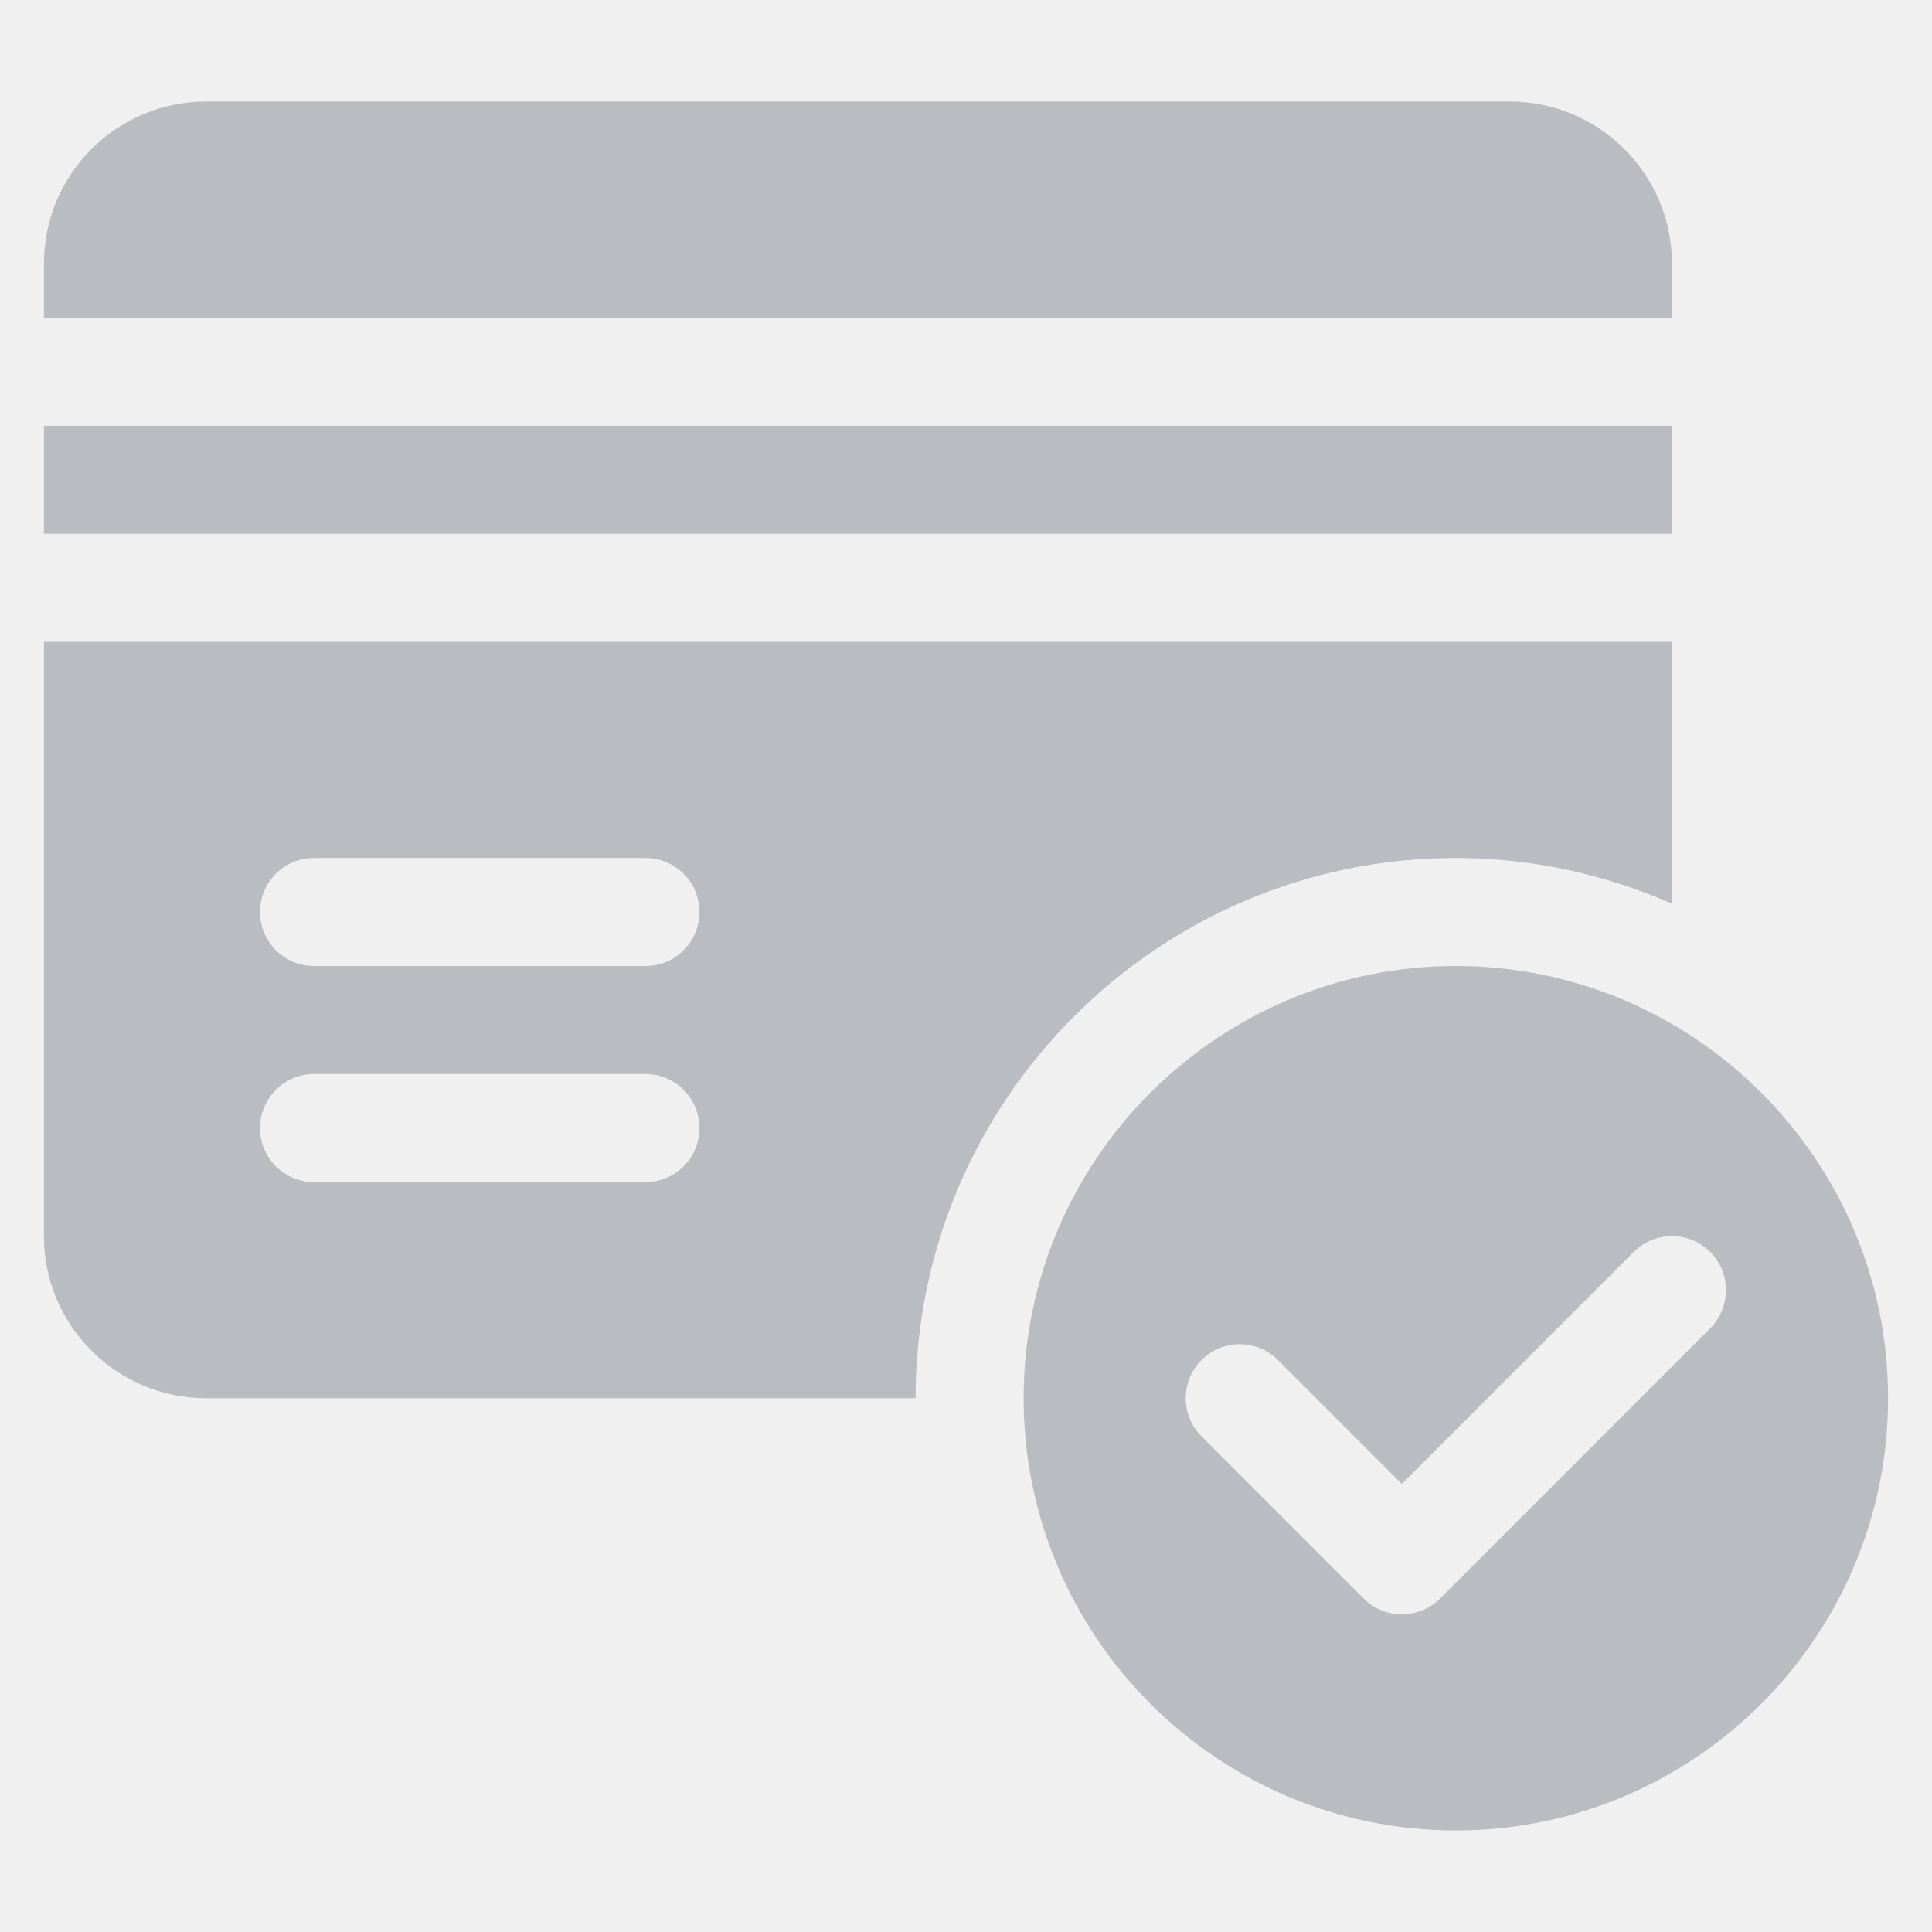
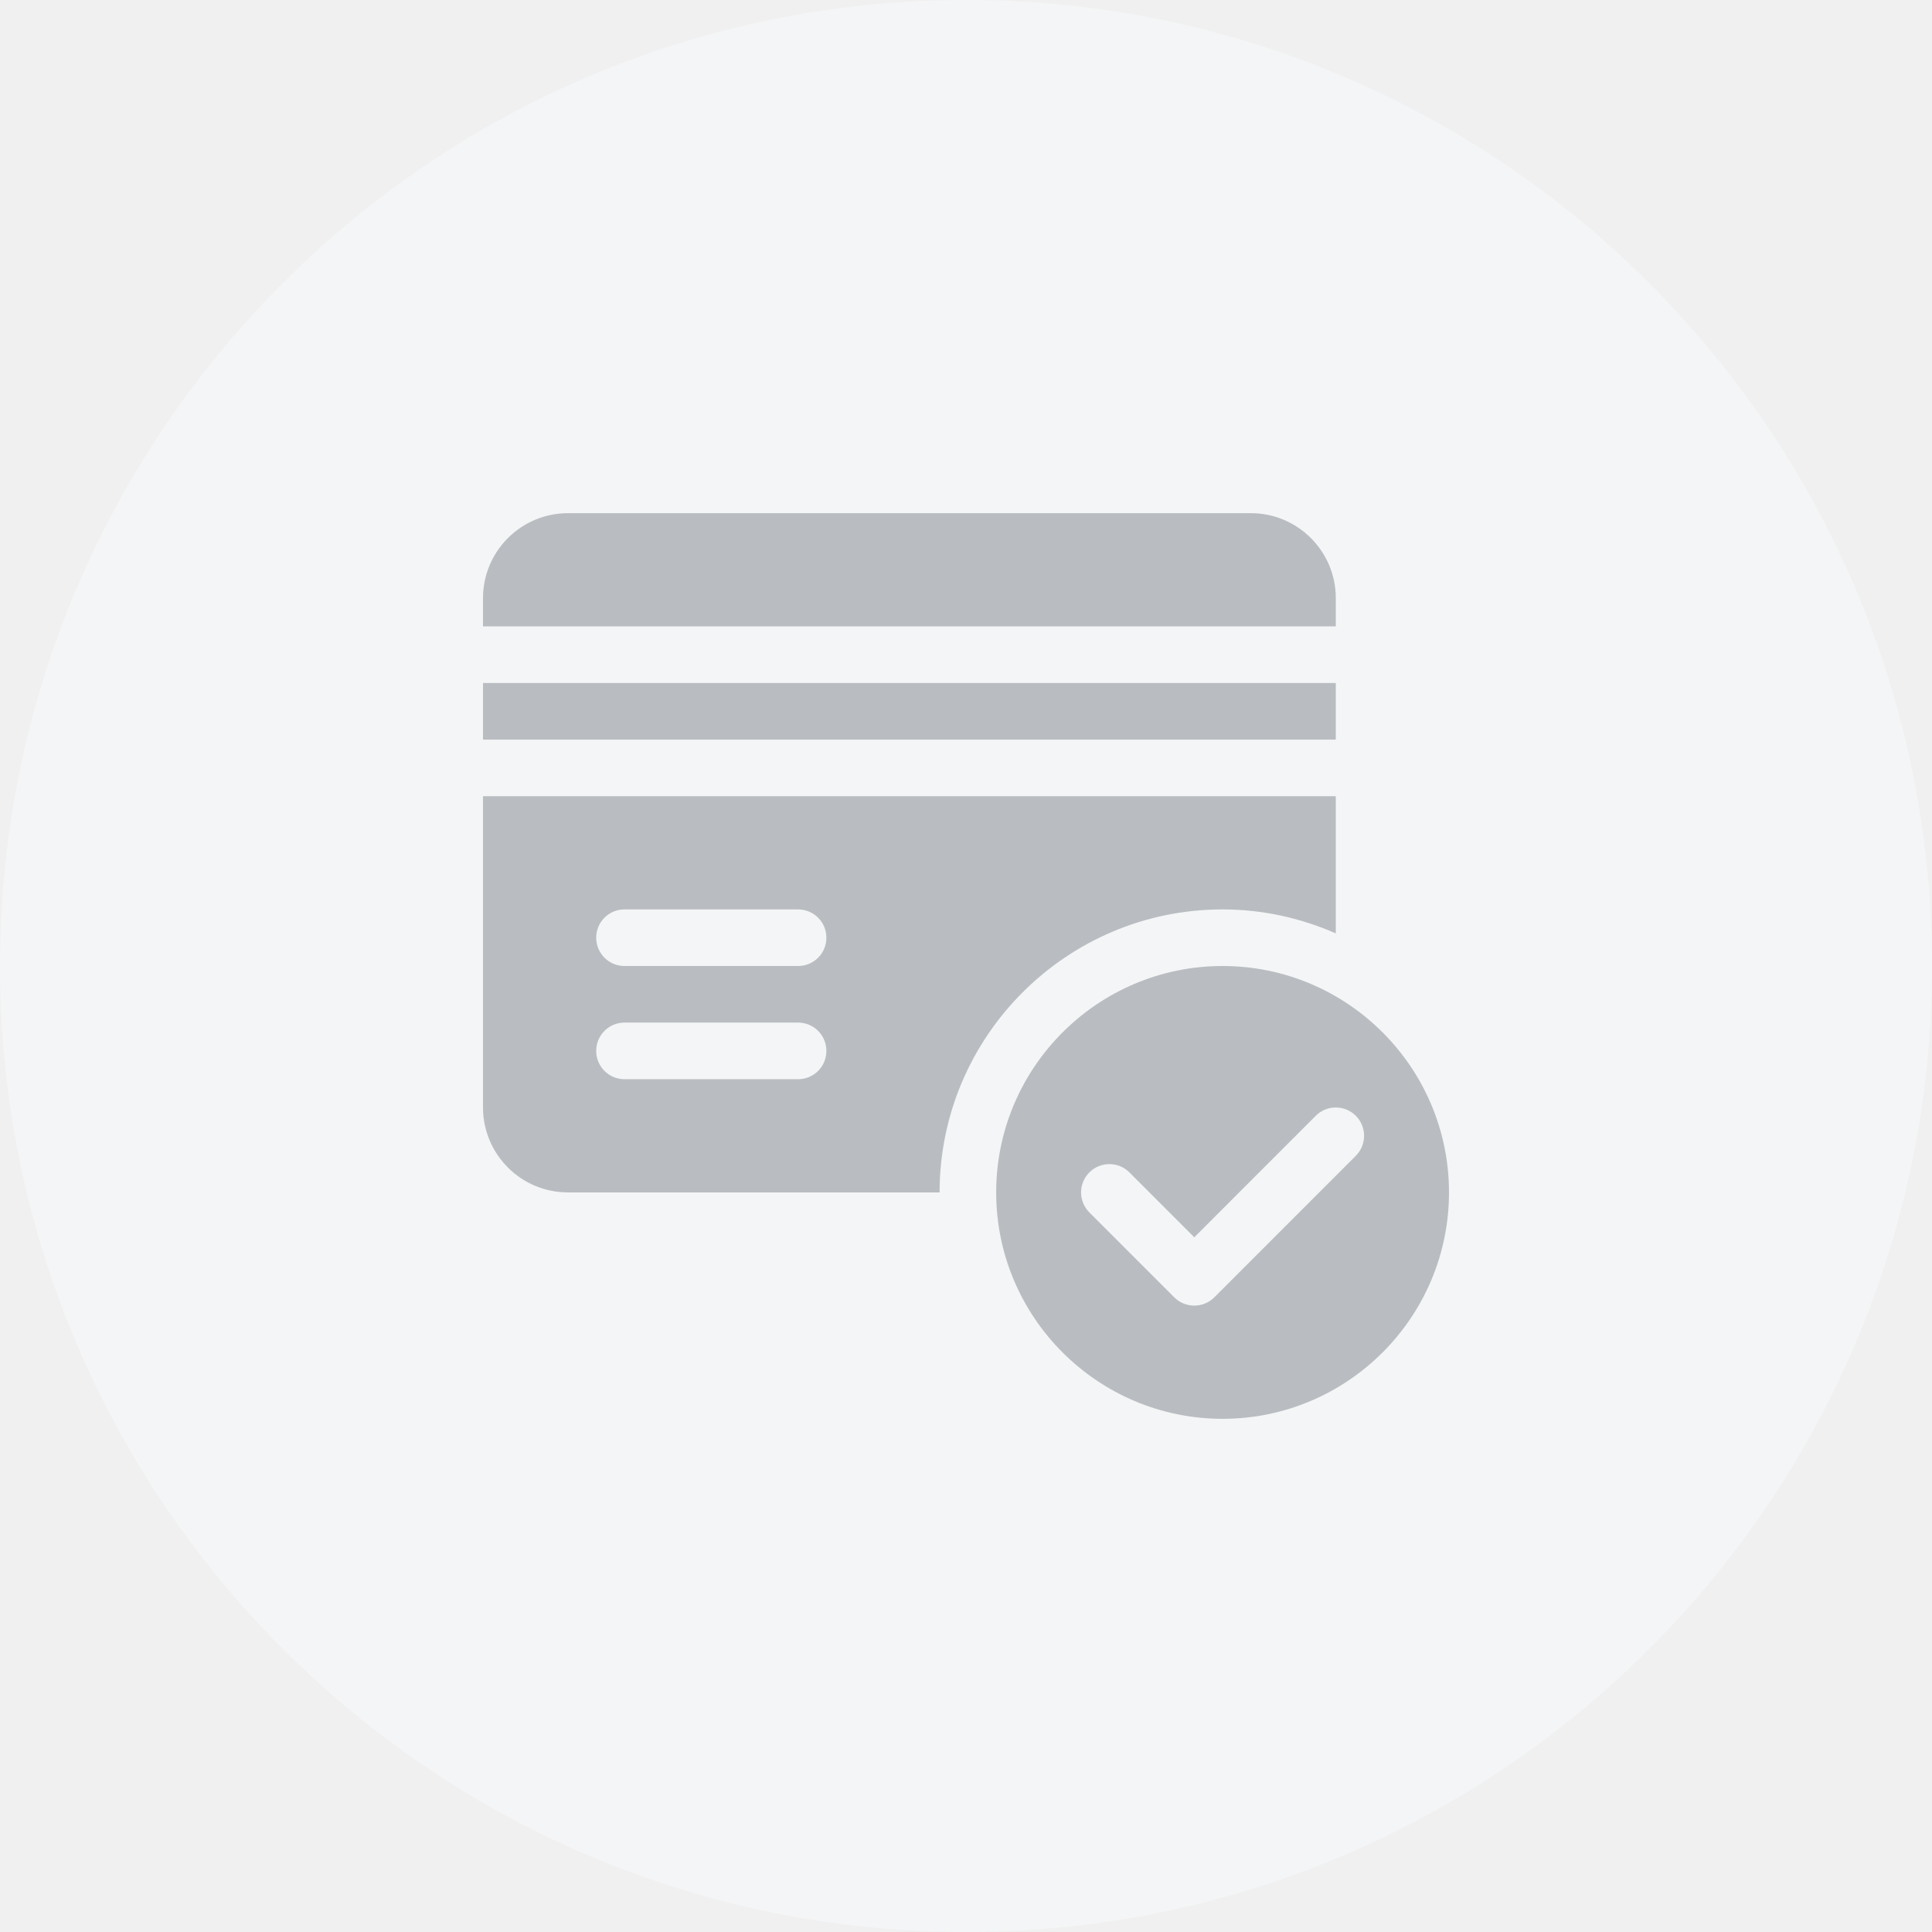
- <svg xmlns="http://www.w3.org/2000/svg" width="22" height="22" viewBox="0 0 22 22" fill="none">
-   <g id="credit-card (1) 1" clip-path="url(#clip0_4276_1003)">
-     <g id="Group">
-       <g id="Group_2">
-         <path id="Vector" d="M16.578 11C13.864 11 11.656 13.208 11.656 15.922C11.656 18.636 13.864 20.844 16.578 20.844C19.292 20.844 21.5 18.636 21.5 15.922C21.5 13.208 19.292 11 16.578 11ZM19.474 15.126L16.398 18.203C16.278 18.323 16.12 18.383 15.963 18.383C15.806 18.383 15.648 18.323 15.528 18.203L13.682 16.357C13.442 16.116 13.442 15.727 13.682 15.487C13.922 15.247 14.312 15.247 14.552 15.487L15.963 16.898L18.604 14.256C18.844 14.016 19.234 14.016 19.474 14.256C19.714 14.497 19.714 14.886 19.474 15.126Z" fill="#B9BDC1" />
-       </g>
-     </g>
-     <g id="Group_3">
-       <g id="Group_4">
-         <path id="Vector_2" d="M17.193 1.156H2.346C1.328 1.156 0.5 1.984 0.5 3.002V3.617H19.039V3.002C19.039 1.984 18.211 1.156 17.193 1.156Z" fill="#B9BDC1" />
-       </g>
-     </g>
-     <g id="Group_5">
-       <g id="Group_6">
-         <path id="Vector_3" d="M19.039 4.848H0.5V6.078H19.039V4.848Z" fill="#B9BDC1" />
-       </g>
-     </g>
-     <g id="Group_7">
-       <g id="Group_8">
-         <path id="Vector_4" d="M0.5 7.309V14.076C0.5 15.094 1.328 15.922 2.346 15.922H10.426C10.426 12.53 13.186 9.77 16.578 9.77C17.454 9.77 18.284 9.96 19.039 10.291V7.309H0.5ZM7.35 13.461H3.576C3.236 13.461 2.961 13.186 2.961 12.846C2.961 12.506 3.236 12.23 3.576 12.23H7.35C7.69 12.23 7.965 12.506 7.965 12.846C7.965 13.186 7.69 13.461 7.35 13.461ZM7.35 11H3.576C3.236 11 2.961 10.725 2.961 10.385C2.961 10.045 3.236 9.77 3.576 9.77H7.35C7.69 9.77 7.965 10.045 7.965 10.385C7.965 10.725 7.69 11 7.35 11Z" fill="#B9BDC1" />
-       </g>
-     </g>
+ <svg xmlns="http://www.w3.org/2000/svg" width="42" height="42" viewBox="0 0 42 42" fill="none">
+   <rect width="42" height="42" rx="21" fill="#F4F5F6" />
+   <g clip-path="url(#clip0_7626_4952)">
+     <path d="M26.578 21C23.864 21 21.656 23.208 21.656 25.922C21.656 28.636 23.864 30.844 26.578 30.844C29.292 30.844 31.5 28.636 31.5 25.922C31.5 23.208 29.292 21 26.578 21ZM29.474 25.126L26.398 28.203C26.278 28.323 26.12 28.383 25.963 28.383C25.805 28.383 25.648 28.323 25.528 28.203L23.682 26.357C23.442 26.116 23.442 25.727 23.682 25.487C23.922 25.247 24.312 25.247 24.552 25.487L25.963 26.898L28.604 24.256C28.844 24.016 29.234 24.016 29.474 24.256C29.714 24.497 29.714 24.886 29.474 25.126Z" fill="#B9BDC1" />
+     <path d="M27.193 11.156H12.346C11.328 11.156 10.5 11.984 10.5 13.002V13.617H29.039V13.002C29.039 11.984 28.211 11.156 27.193 11.156Z" fill="#B9BDC1" />
+     <path d="M29.039 14.848H10.5V16.078H29.039V14.848Z" fill="#B9BDC1" />
+     <path d="M10.5 17.309V24.076C10.5 25.094 11.328 25.922 12.346 25.922H20.426C20.426 22.53 23.186 19.77 26.578 19.77C27.454 19.77 28.284 19.96 29.039 20.291V17.309H10.5ZM17.35 23.461H13.576C13.236 23.461 12.961 23.186 12.961 22.846C12.961 22.506 13.236 22.23 13.576 22.23H17.35C17.69 22.23 17.965 22.506 17.965 22.846C17.965 23.186 17.69 23.461 17.35 23.461ZM17.35 21H13.576C13.236 21 12.961 20.725 12.961 20.385C12.961 20.045 13.236 19.77 13.576 19.77H17.35C17.69 19.77 17.965 20.045 17.965 20.385C17.965 20.725 17.69 21 17.35 21Z" fill="#B9BDC1" />
  </g>
  <defs>
-     <clipPath id="clip0_4276_1003">
-       <rect width="21" height="21" fill="white" transform="translate(0.5 0.5)" />
+     <clipPath id="clip0_7626_4952">
+       <rect width="21" height="21" fill="white" transform="translate(10.5 10.5)" />
    </clipPath>
  </defs>
</svg>
